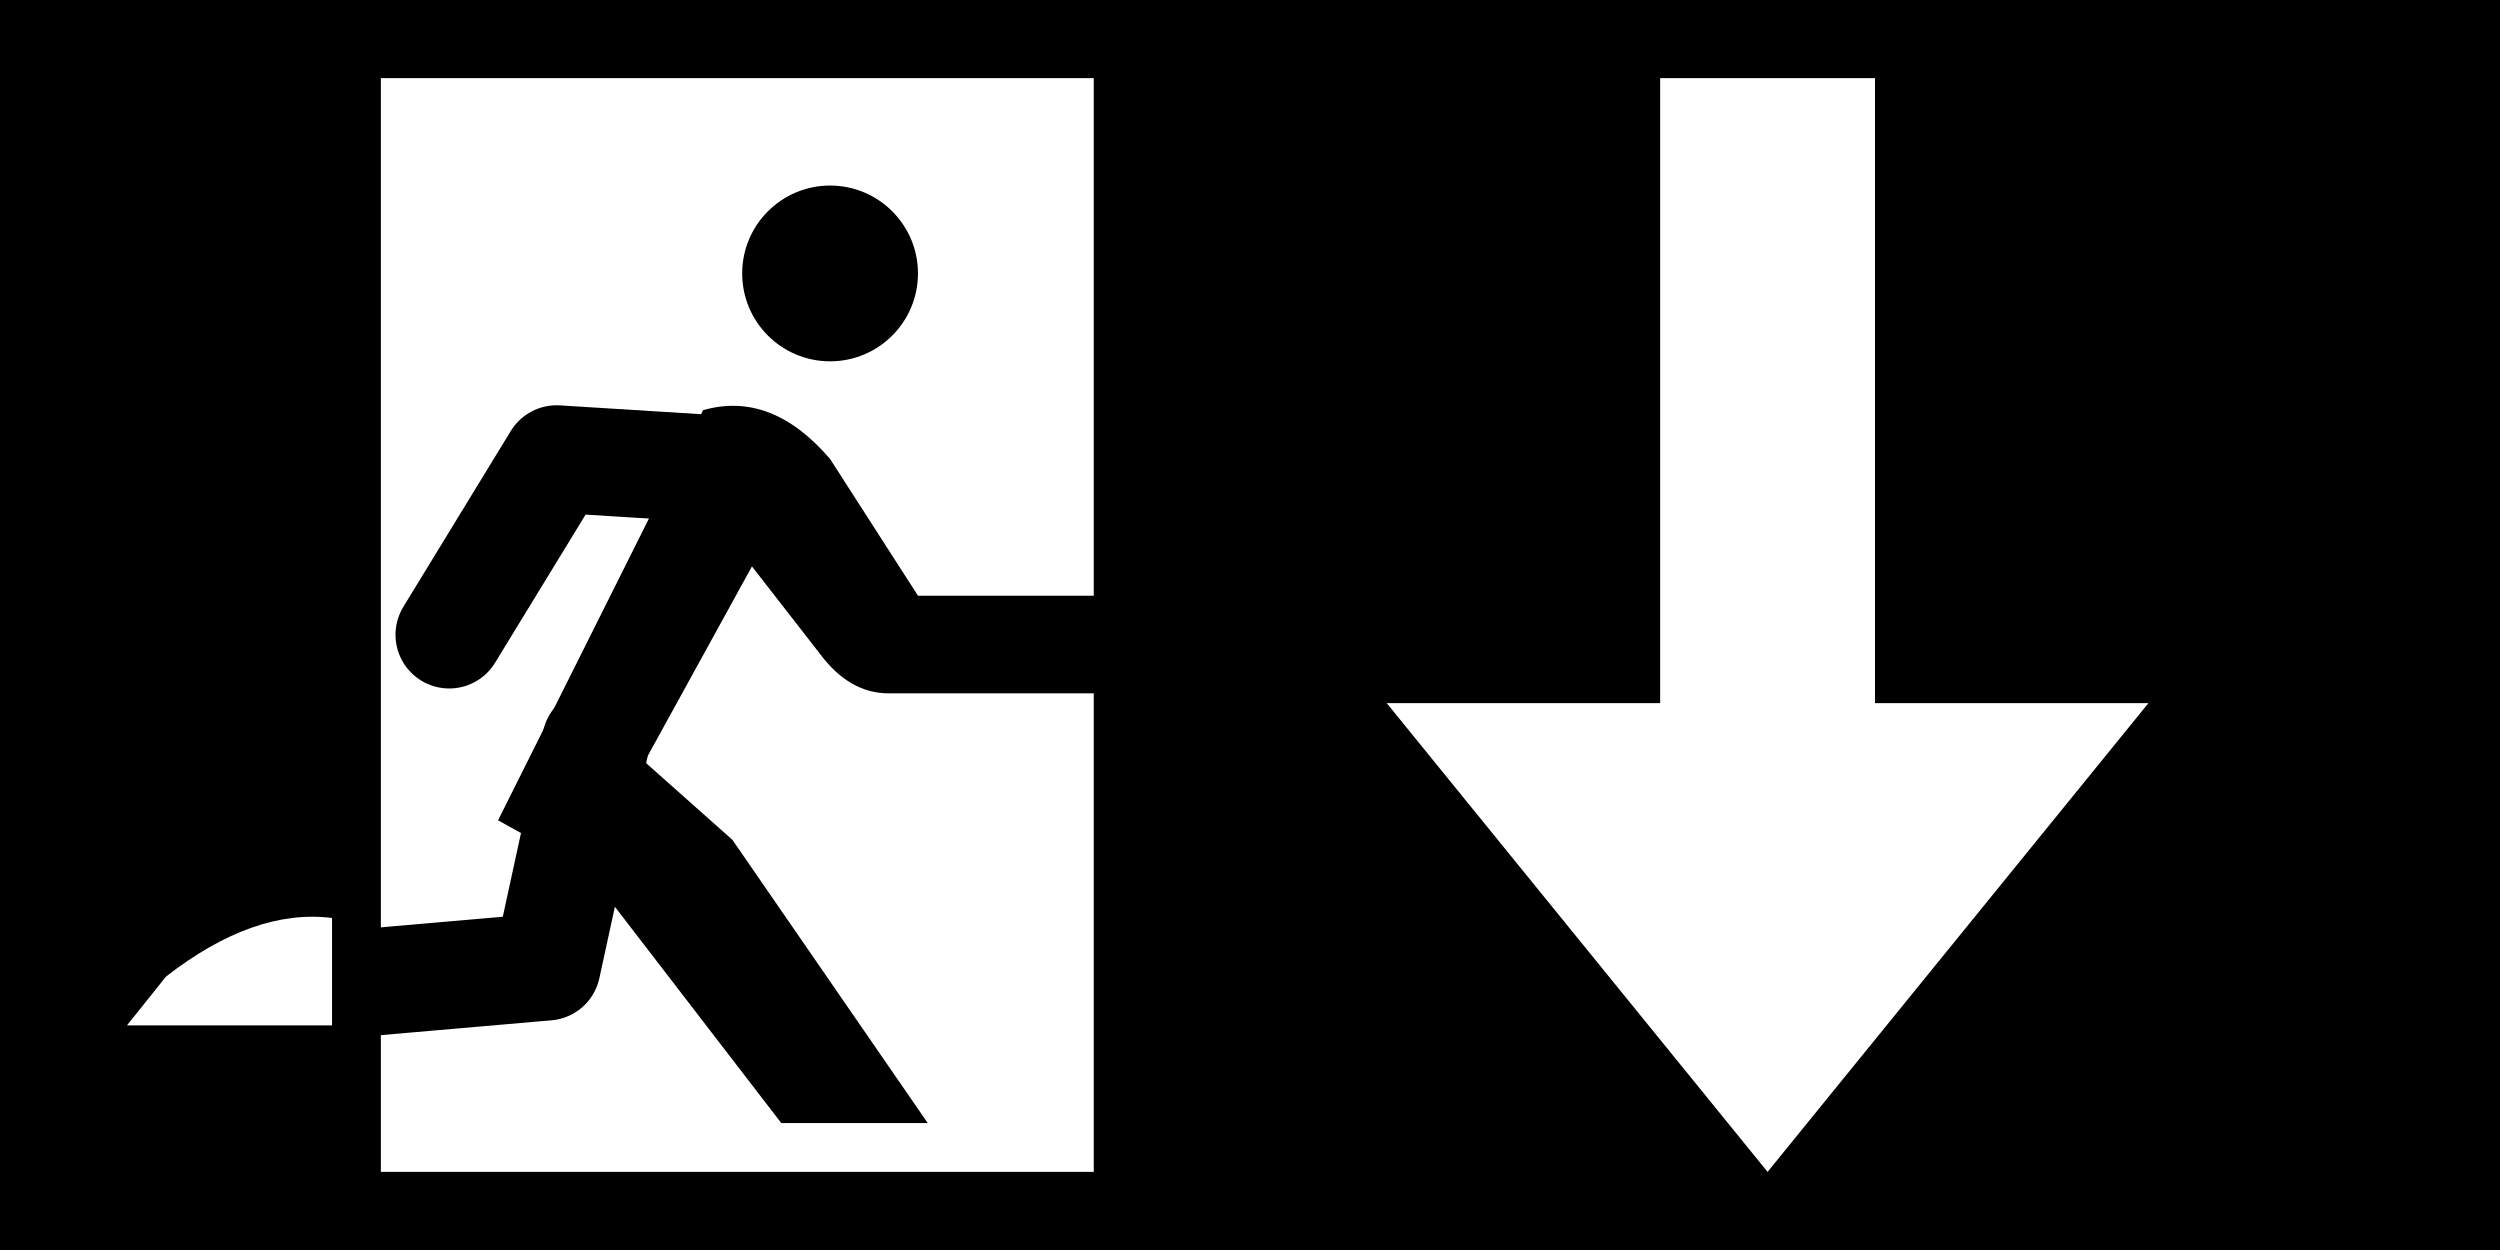
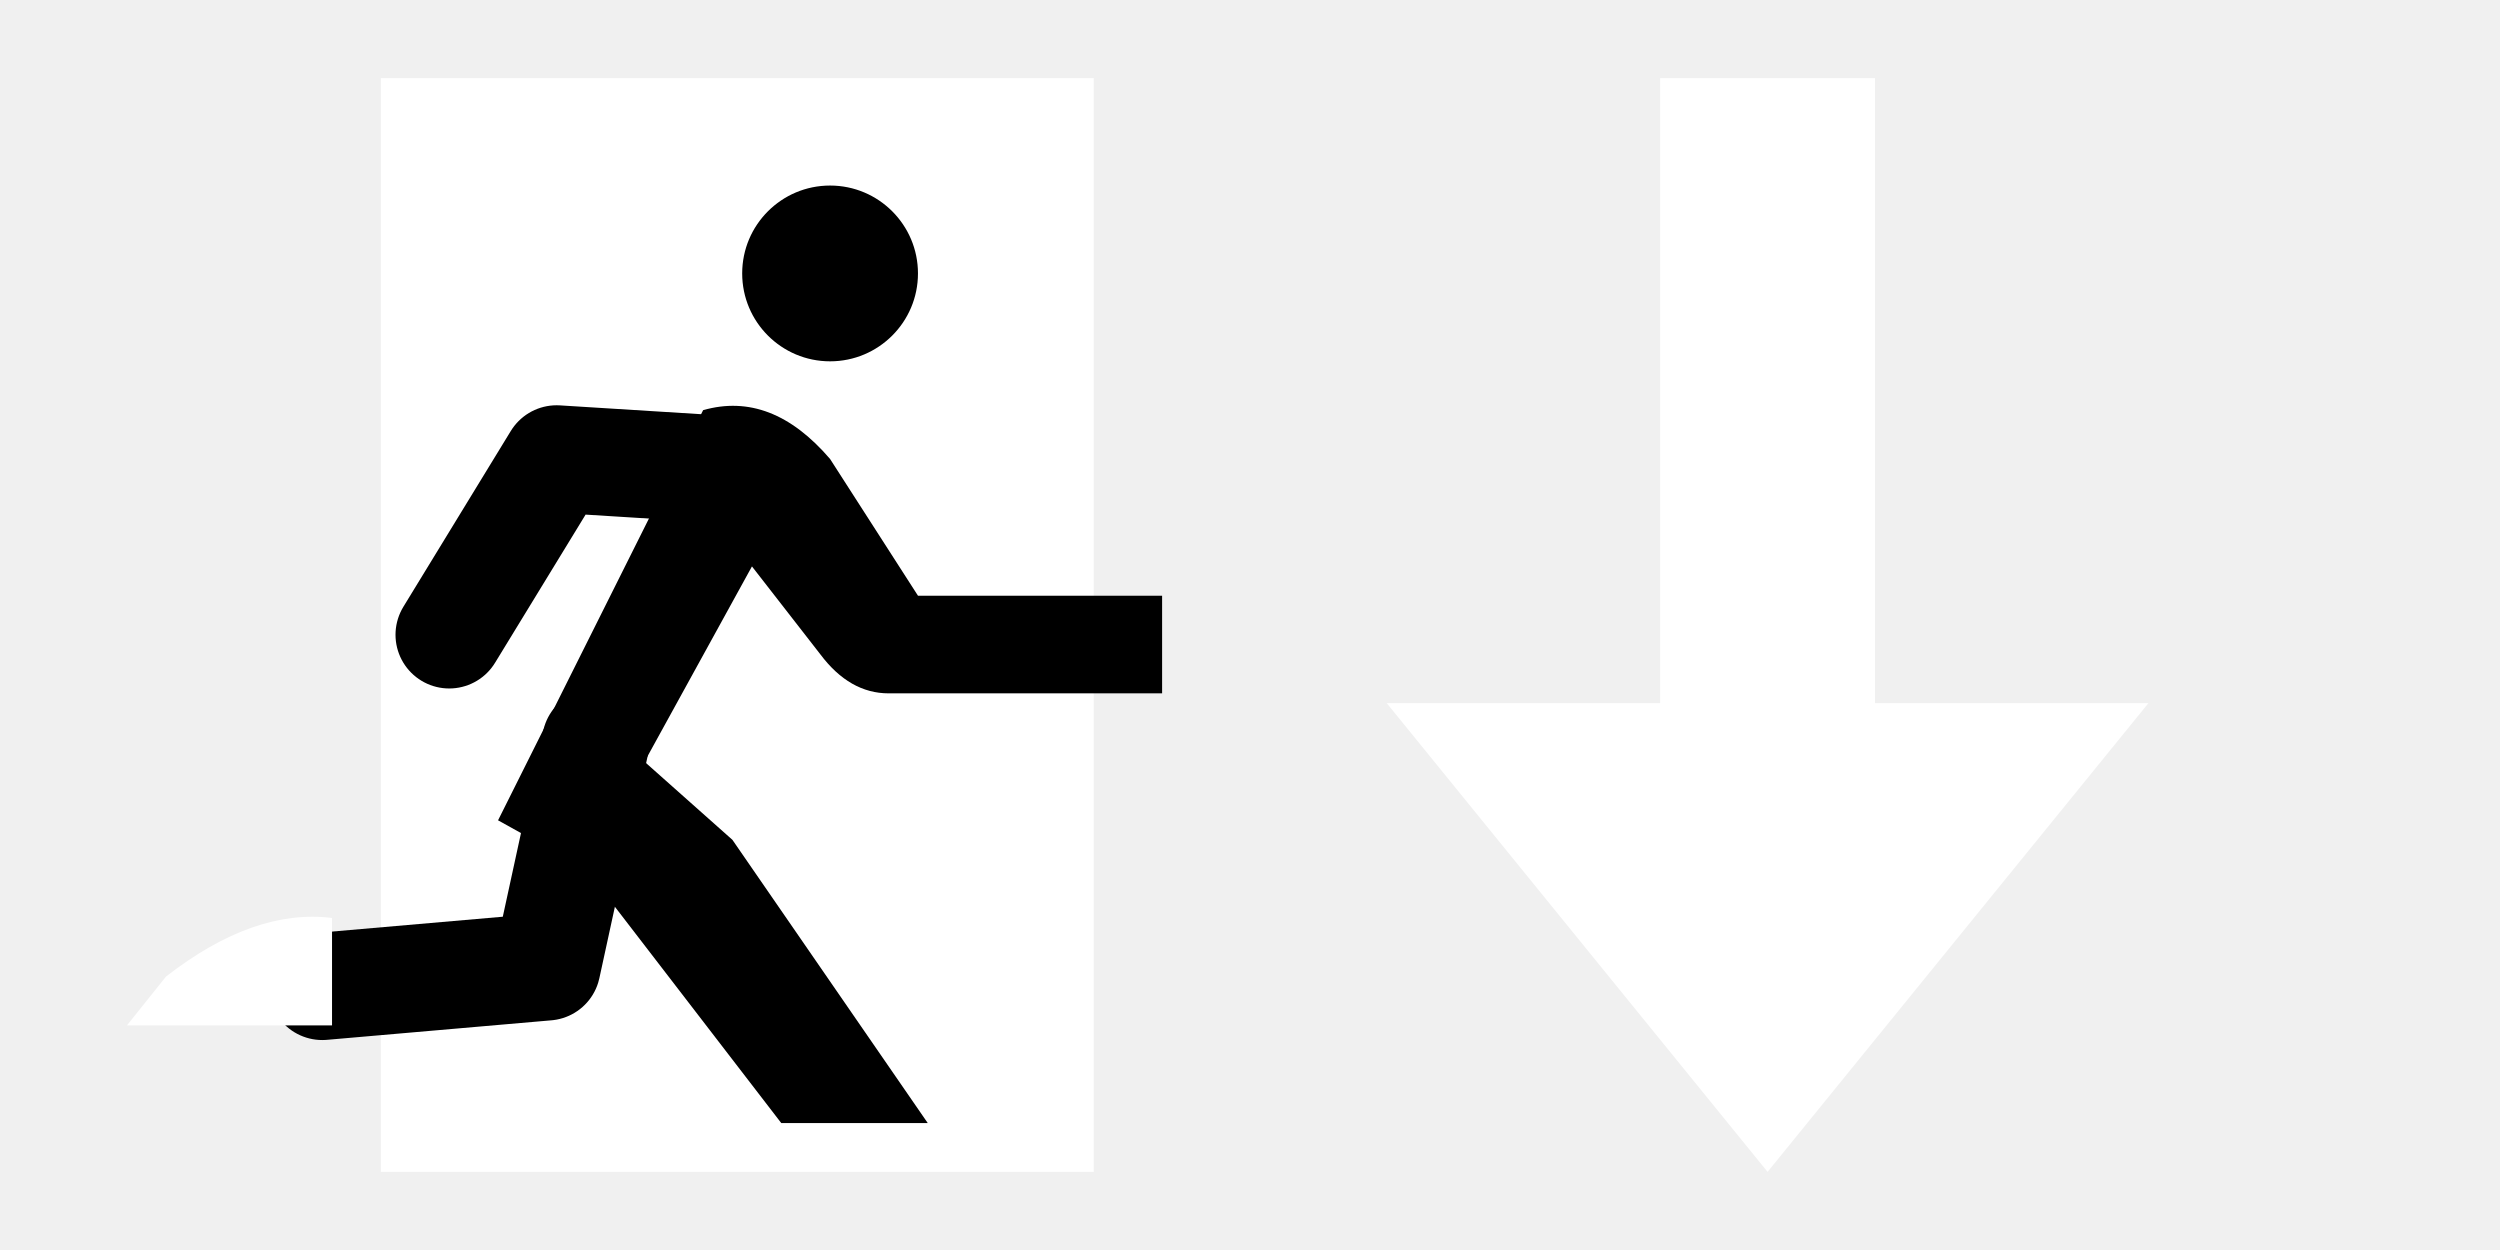
<svg xmlns="http://www.w3.org/2000/svg" width="1024" height="512" viewBox="0 0 256 128">
-   <rect width="256" height="128" fill="#000" />
  <path fill="#fff" d="M39 8H112V120H39Z" />
  <circle cx="85" cy="28" r="9" fill="#000" />
  <path fill="#000" d="M72 42Q79 40 85 47L94 61H119V71H91Q87 71 84 67L77 58L66 78L75 86L95 115H80L60 89L51 84Z" />
  <path fill="none" stroke="#000" stroke-width="11" stroke-linecap="round" stroke-linejoin="round" d="M73 48L57 47L46 65M61 76L56 99L33 101" />
  <path fill="#fff" d="M17 100Q26 93 34 94V105H13Z" />
  <path fill="#fff" d="M170 8H192V72H220L181 120L142 72H170Z" />
</svg>
